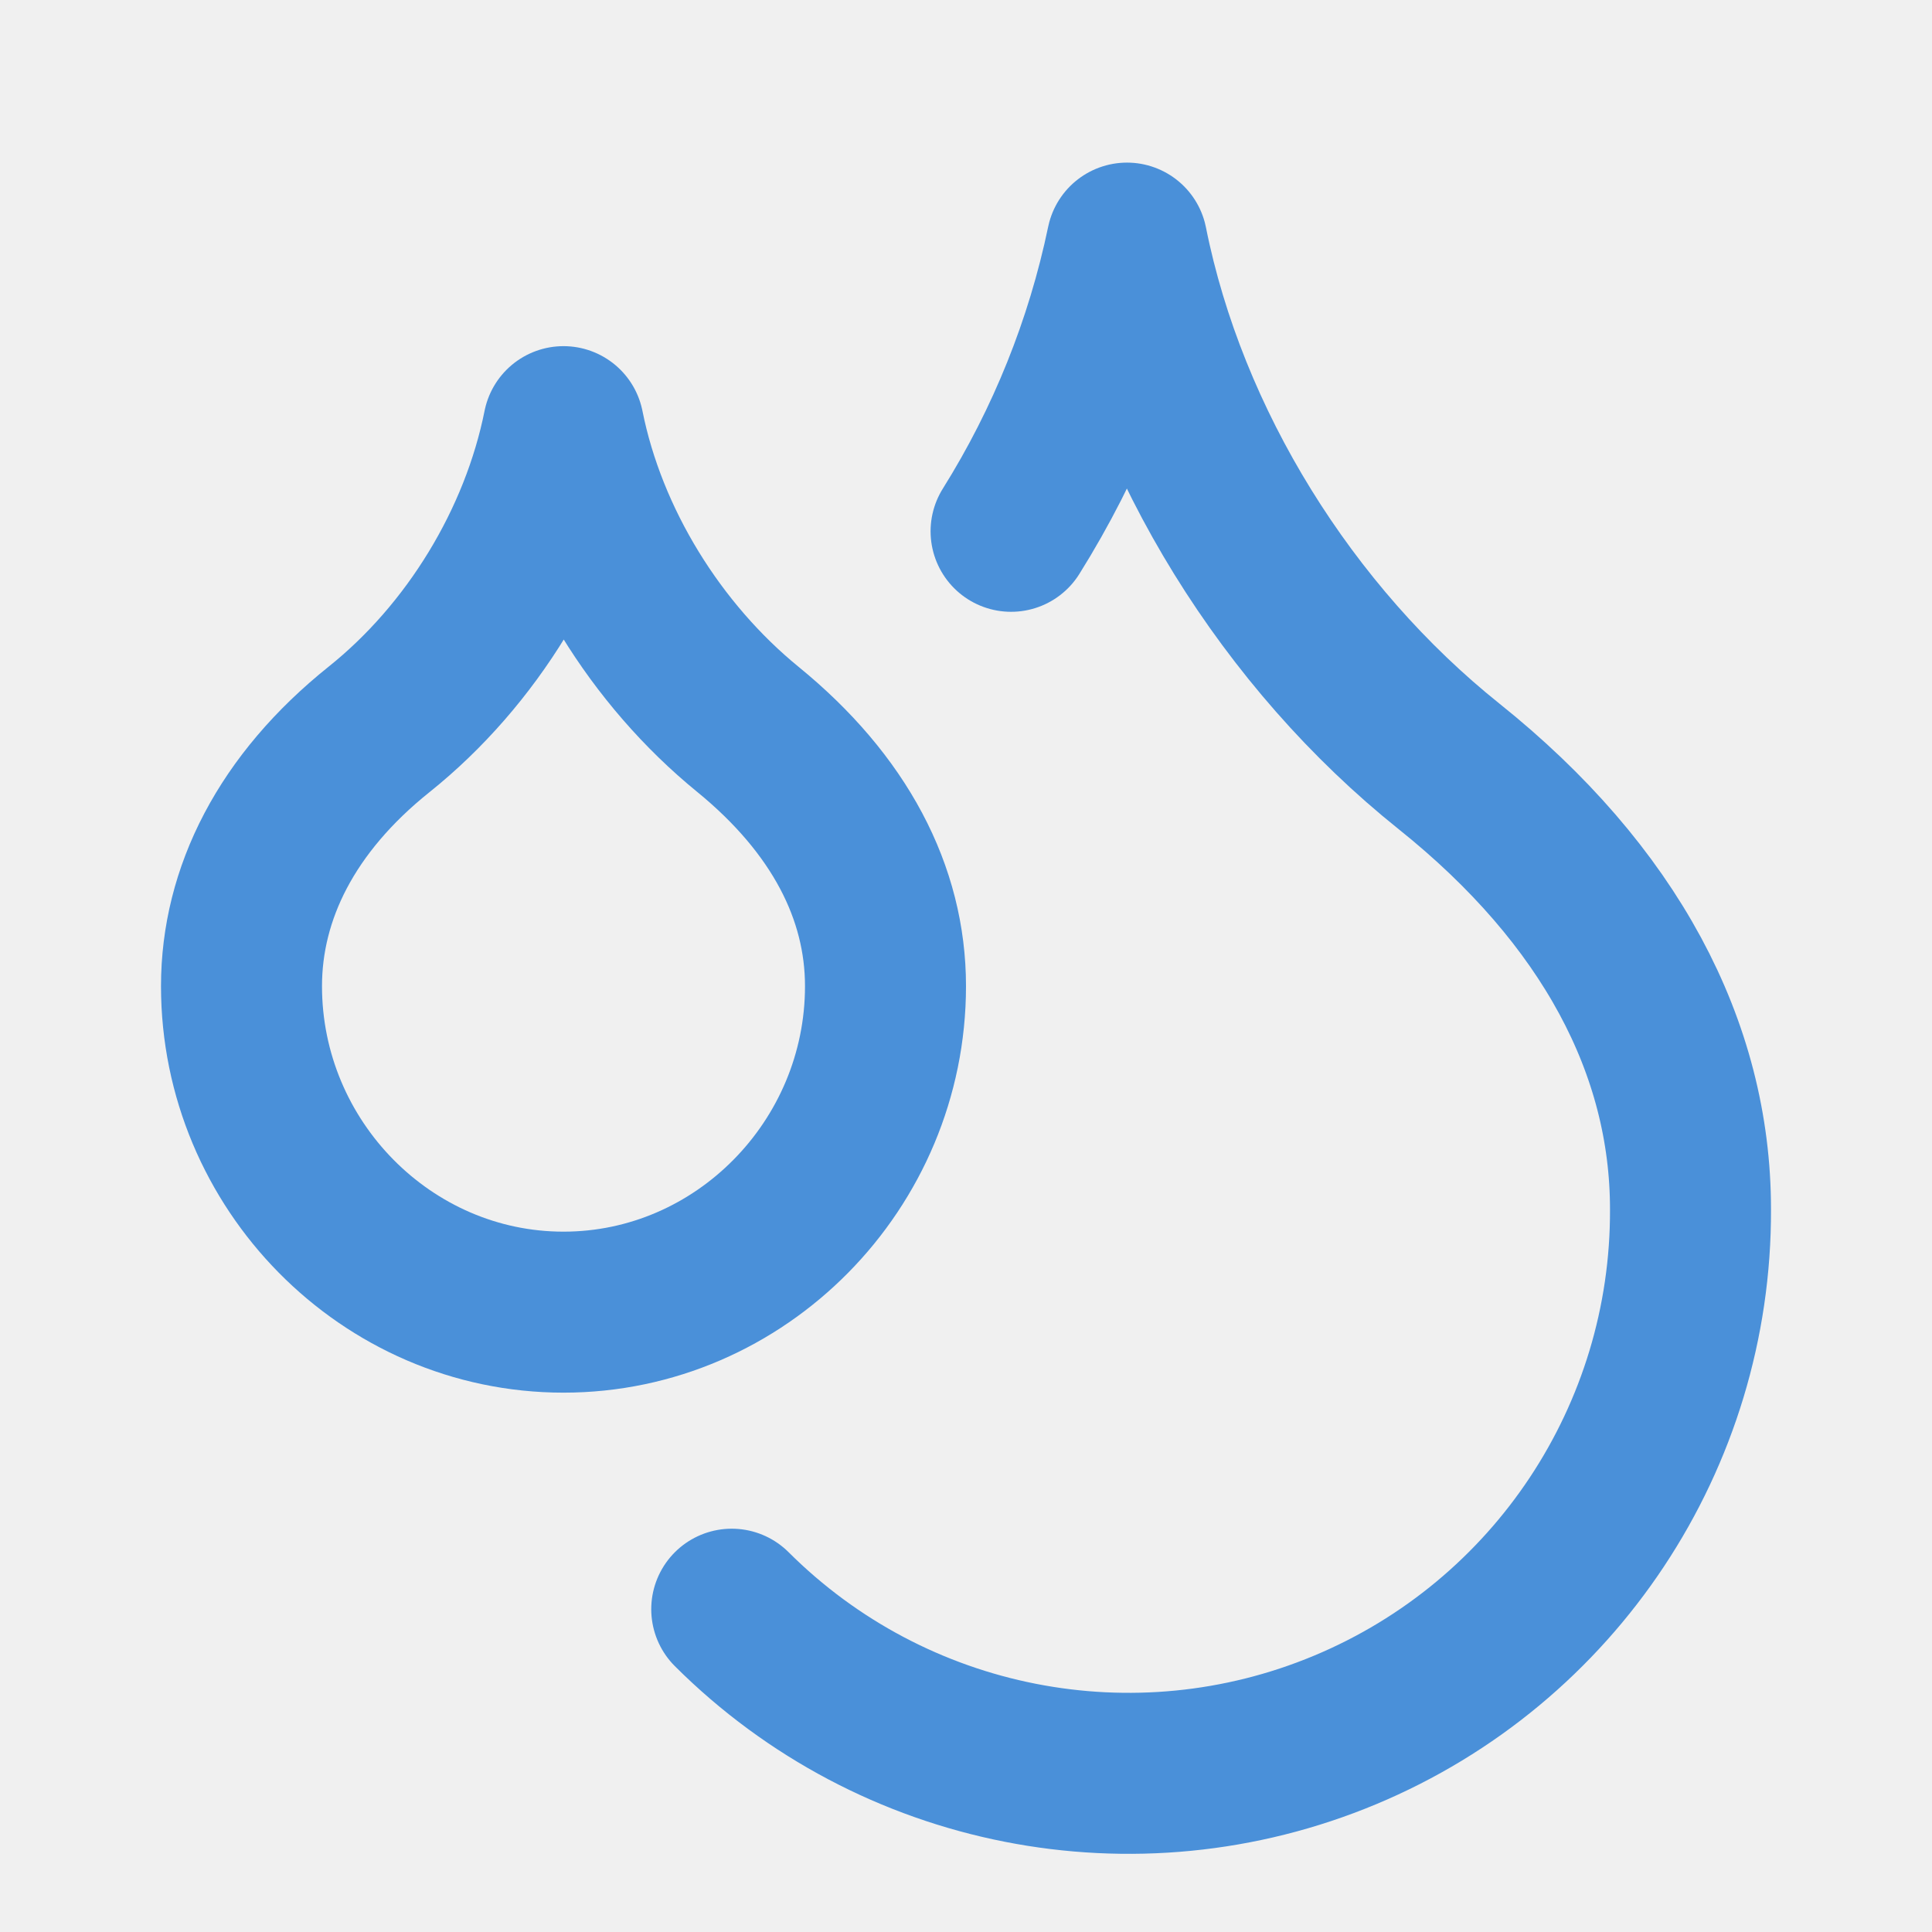
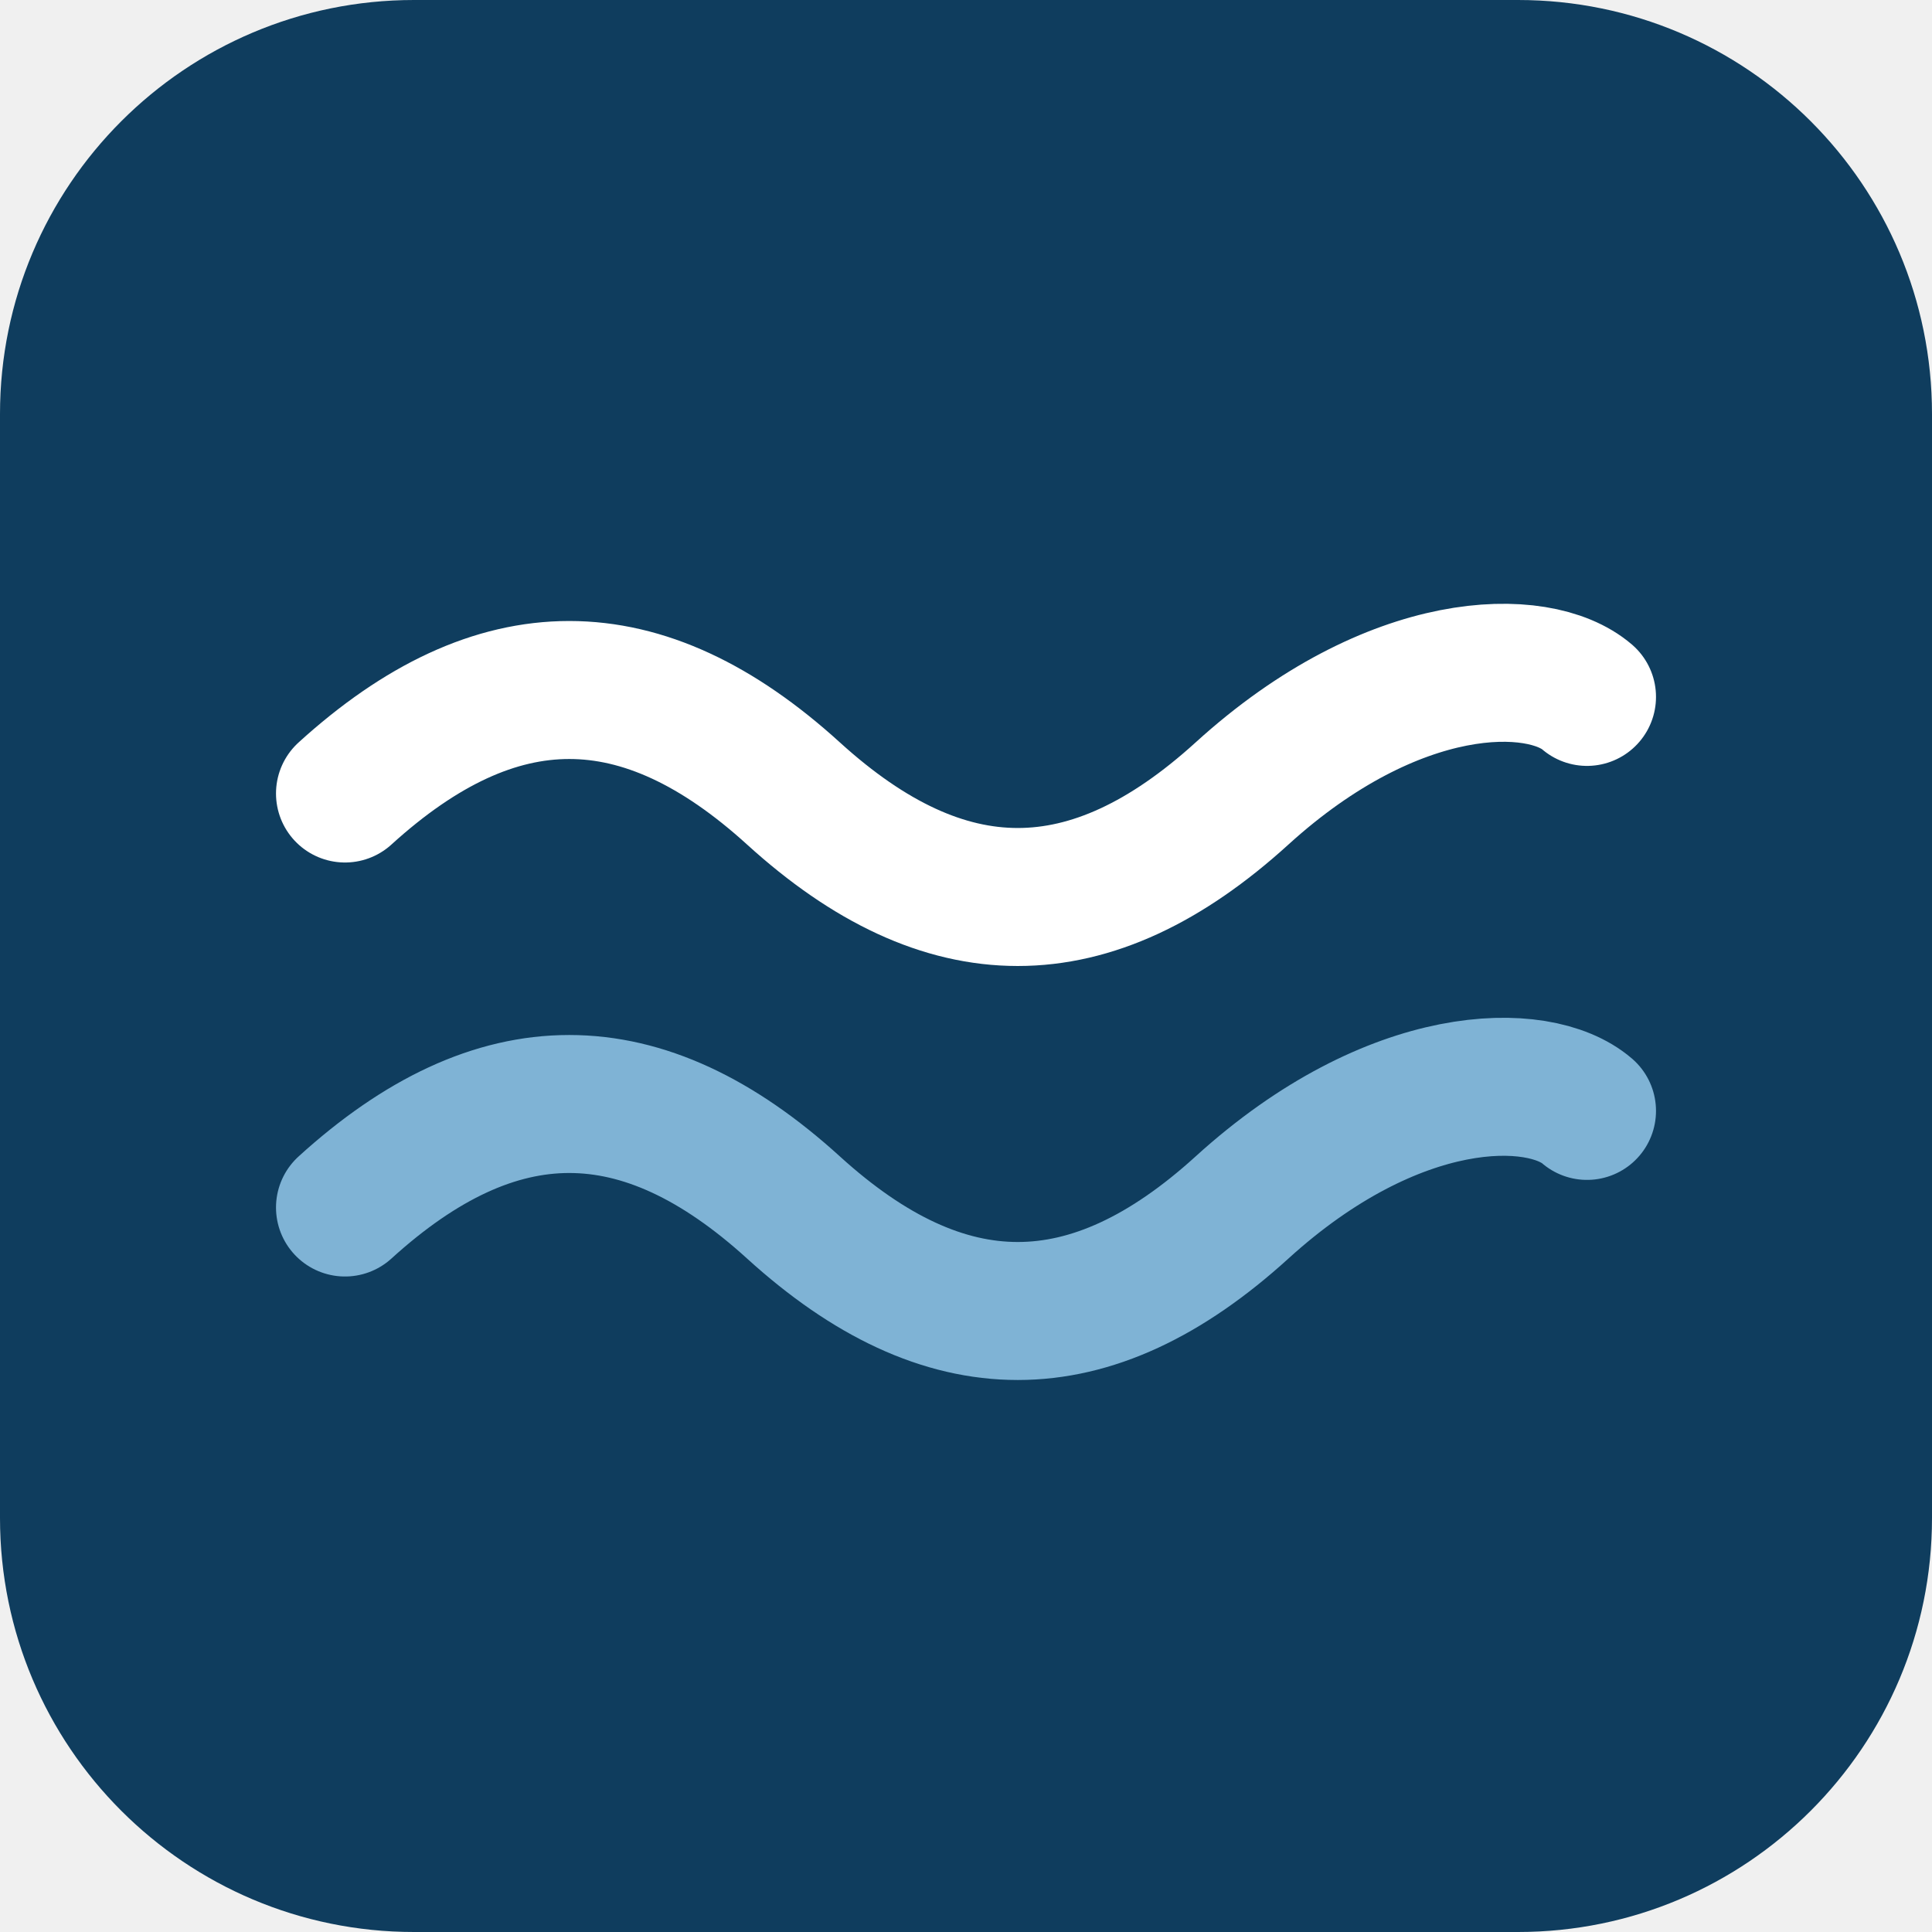
- <svg xmlns="http://www.w3.org/2000/svg" viewBox="0 0 24 24" fill="none" stroke="#4A90D9" stroke-width="2" stroke-linecap="round" stroke-linejoin="round">
-   <path d="M7 16.3c2.2 0 4-1.83 4-4.05 0-1.16-.57-2.26-1.71-3.19S7.29 6.75 7 5.3c-.29 1.45-1.14 2.84-2.29 3.76S3 11.1 3 12.25c0 2.22 1.8 4.05 4 4.05z" />
-   <path d="M12.56 6.6A10.97 10.97 0 0 0 14 3.02c.5 2.5 2 4.9 4 6.5s3 3.5 3 5.5a6.98 6.98 0 0 1-11.91 4.97" />
+ <svg xmlns="http://www.w3.org/2000/svg" width="28" height="28" viewBox="0 0 28 28" fill="none">
+   <rect x="0" y="0" width="28" height="28" rx="6" fill="#0F3D5E" />
+   <path d="M5 11.5c2.2-2 4.3-2 6.5 0s4.3 2 6.5 0 4.3-2 5-1.4" stroke="#FFFFFF" stroke-width="2" stroke-linecap="round" />
+   <path d="M5 17.5c2.2-2 4.3-2 6.5 0s4.3 2 6.5 0 4.3-2 5-1.4" stroke="#7FB3D5" stroke-width="2" stroke-linecap="round" />
</svg>
